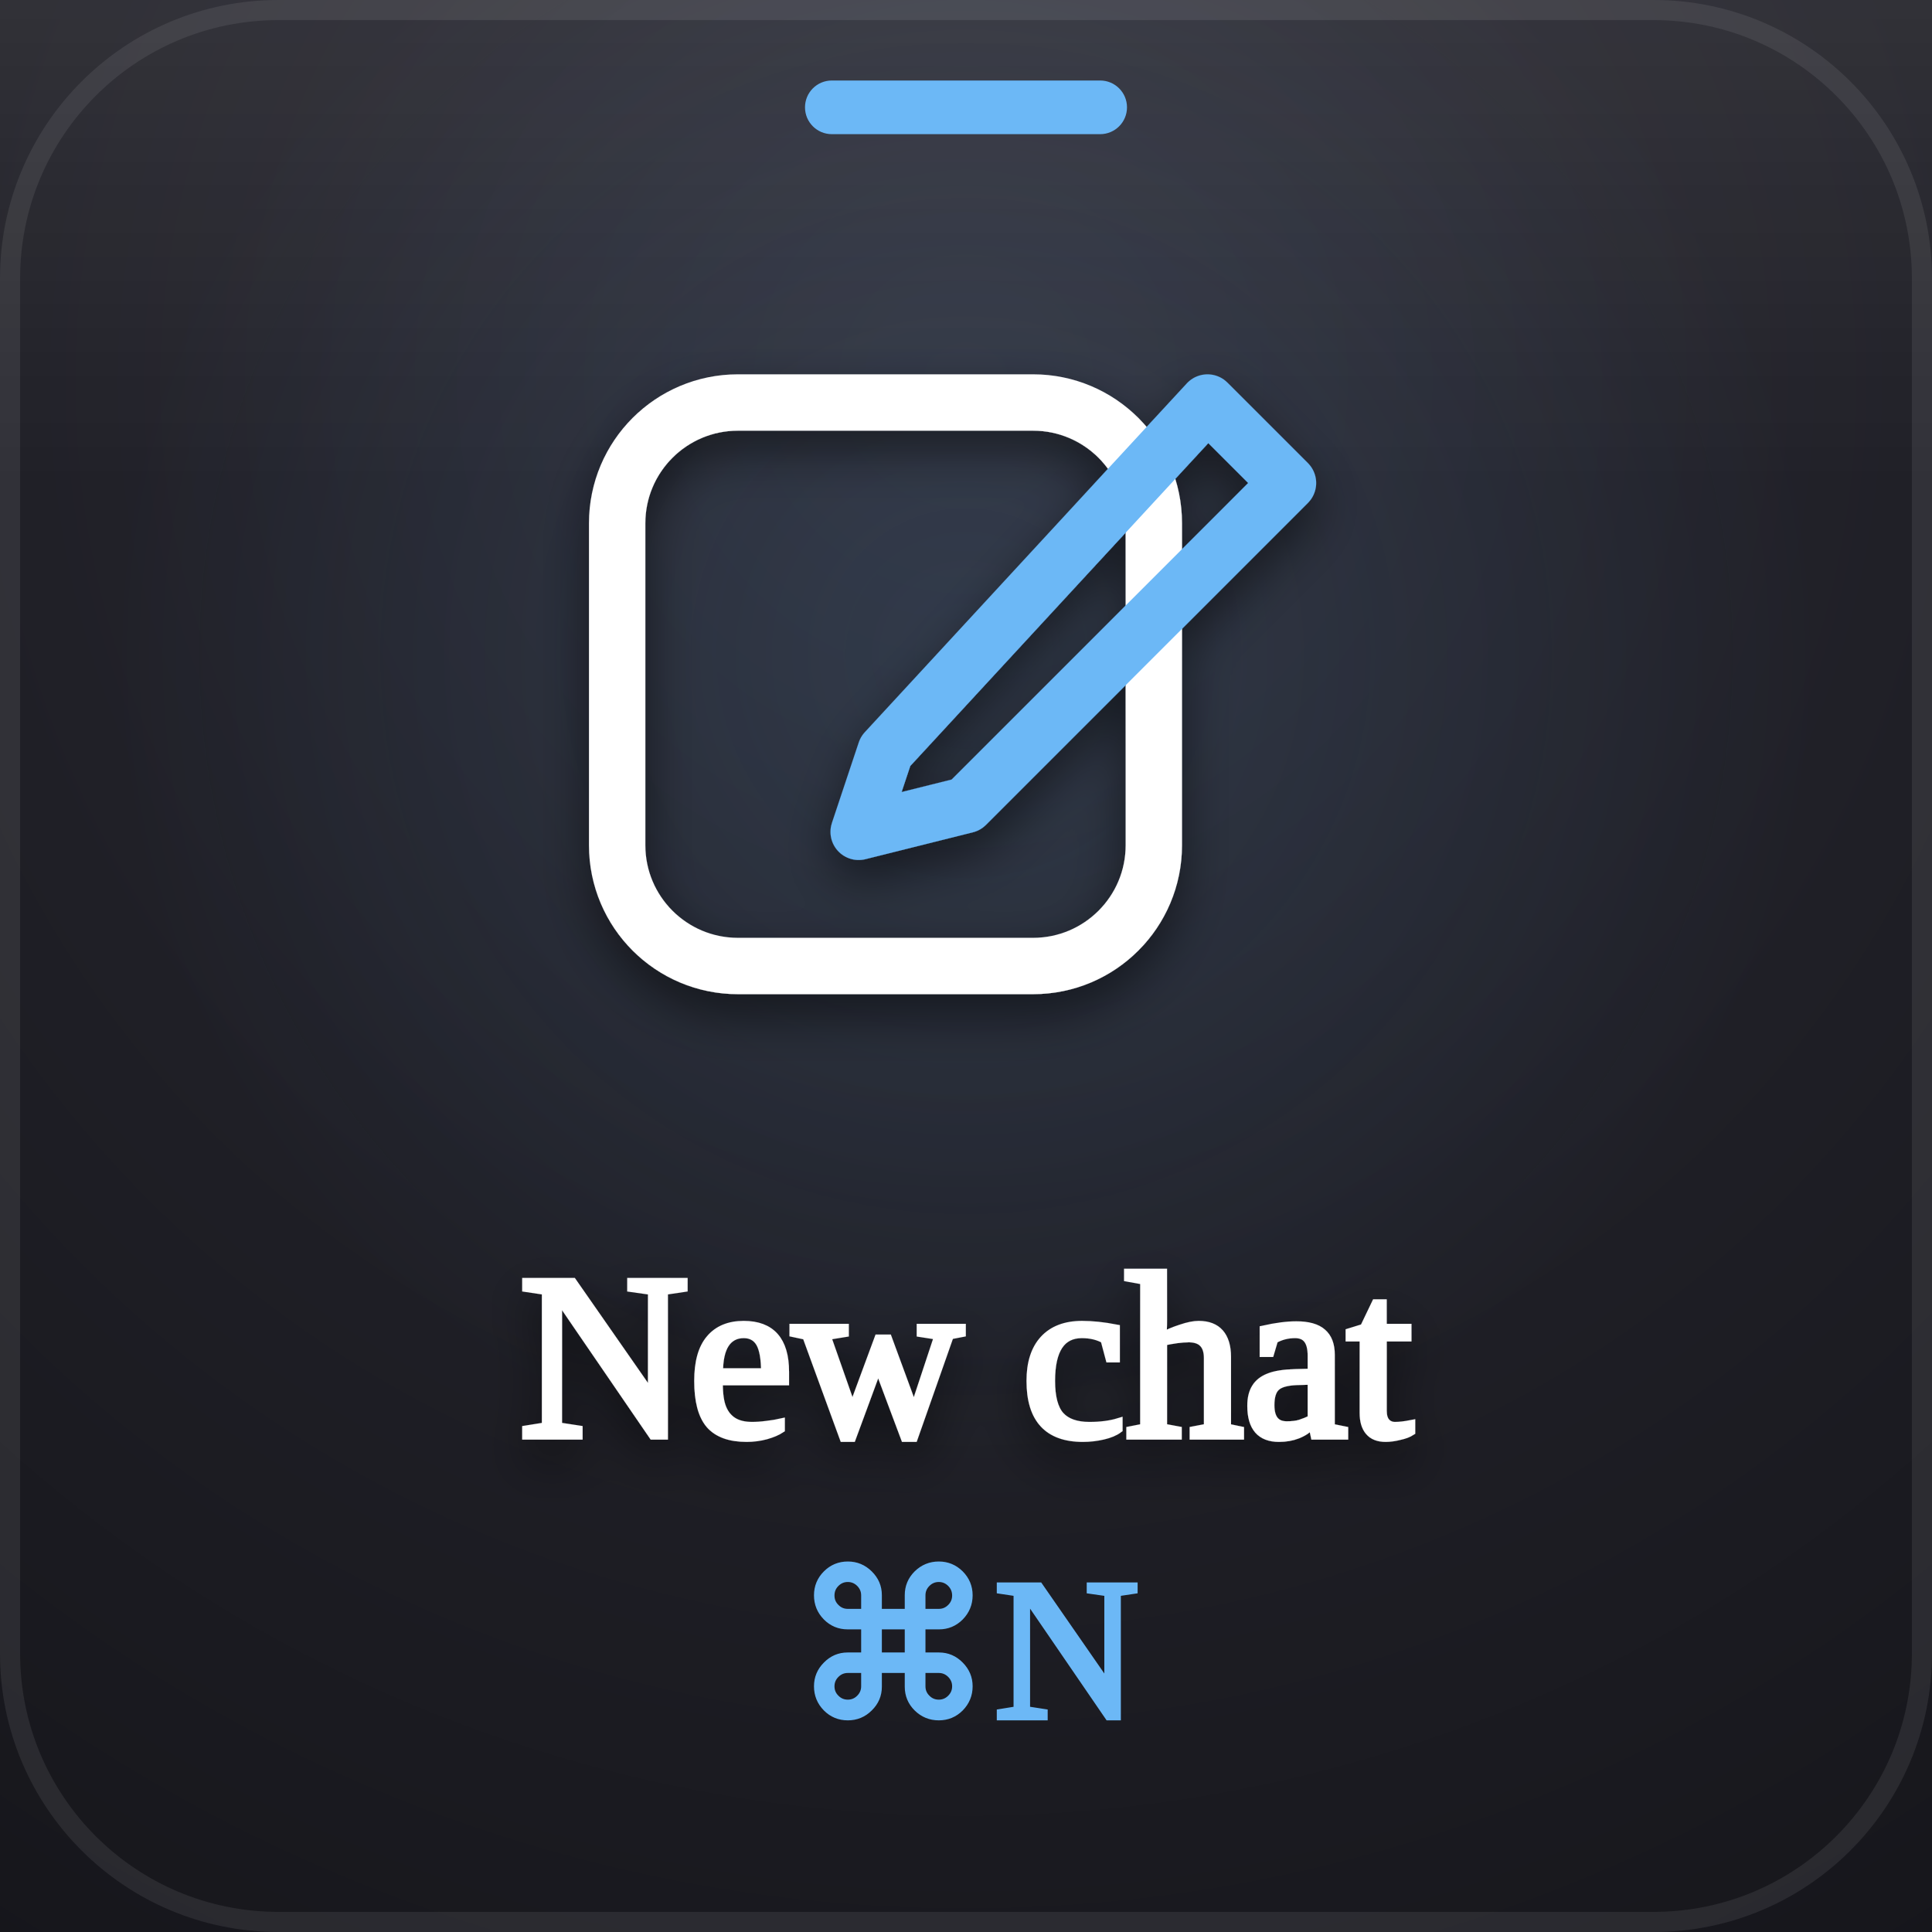
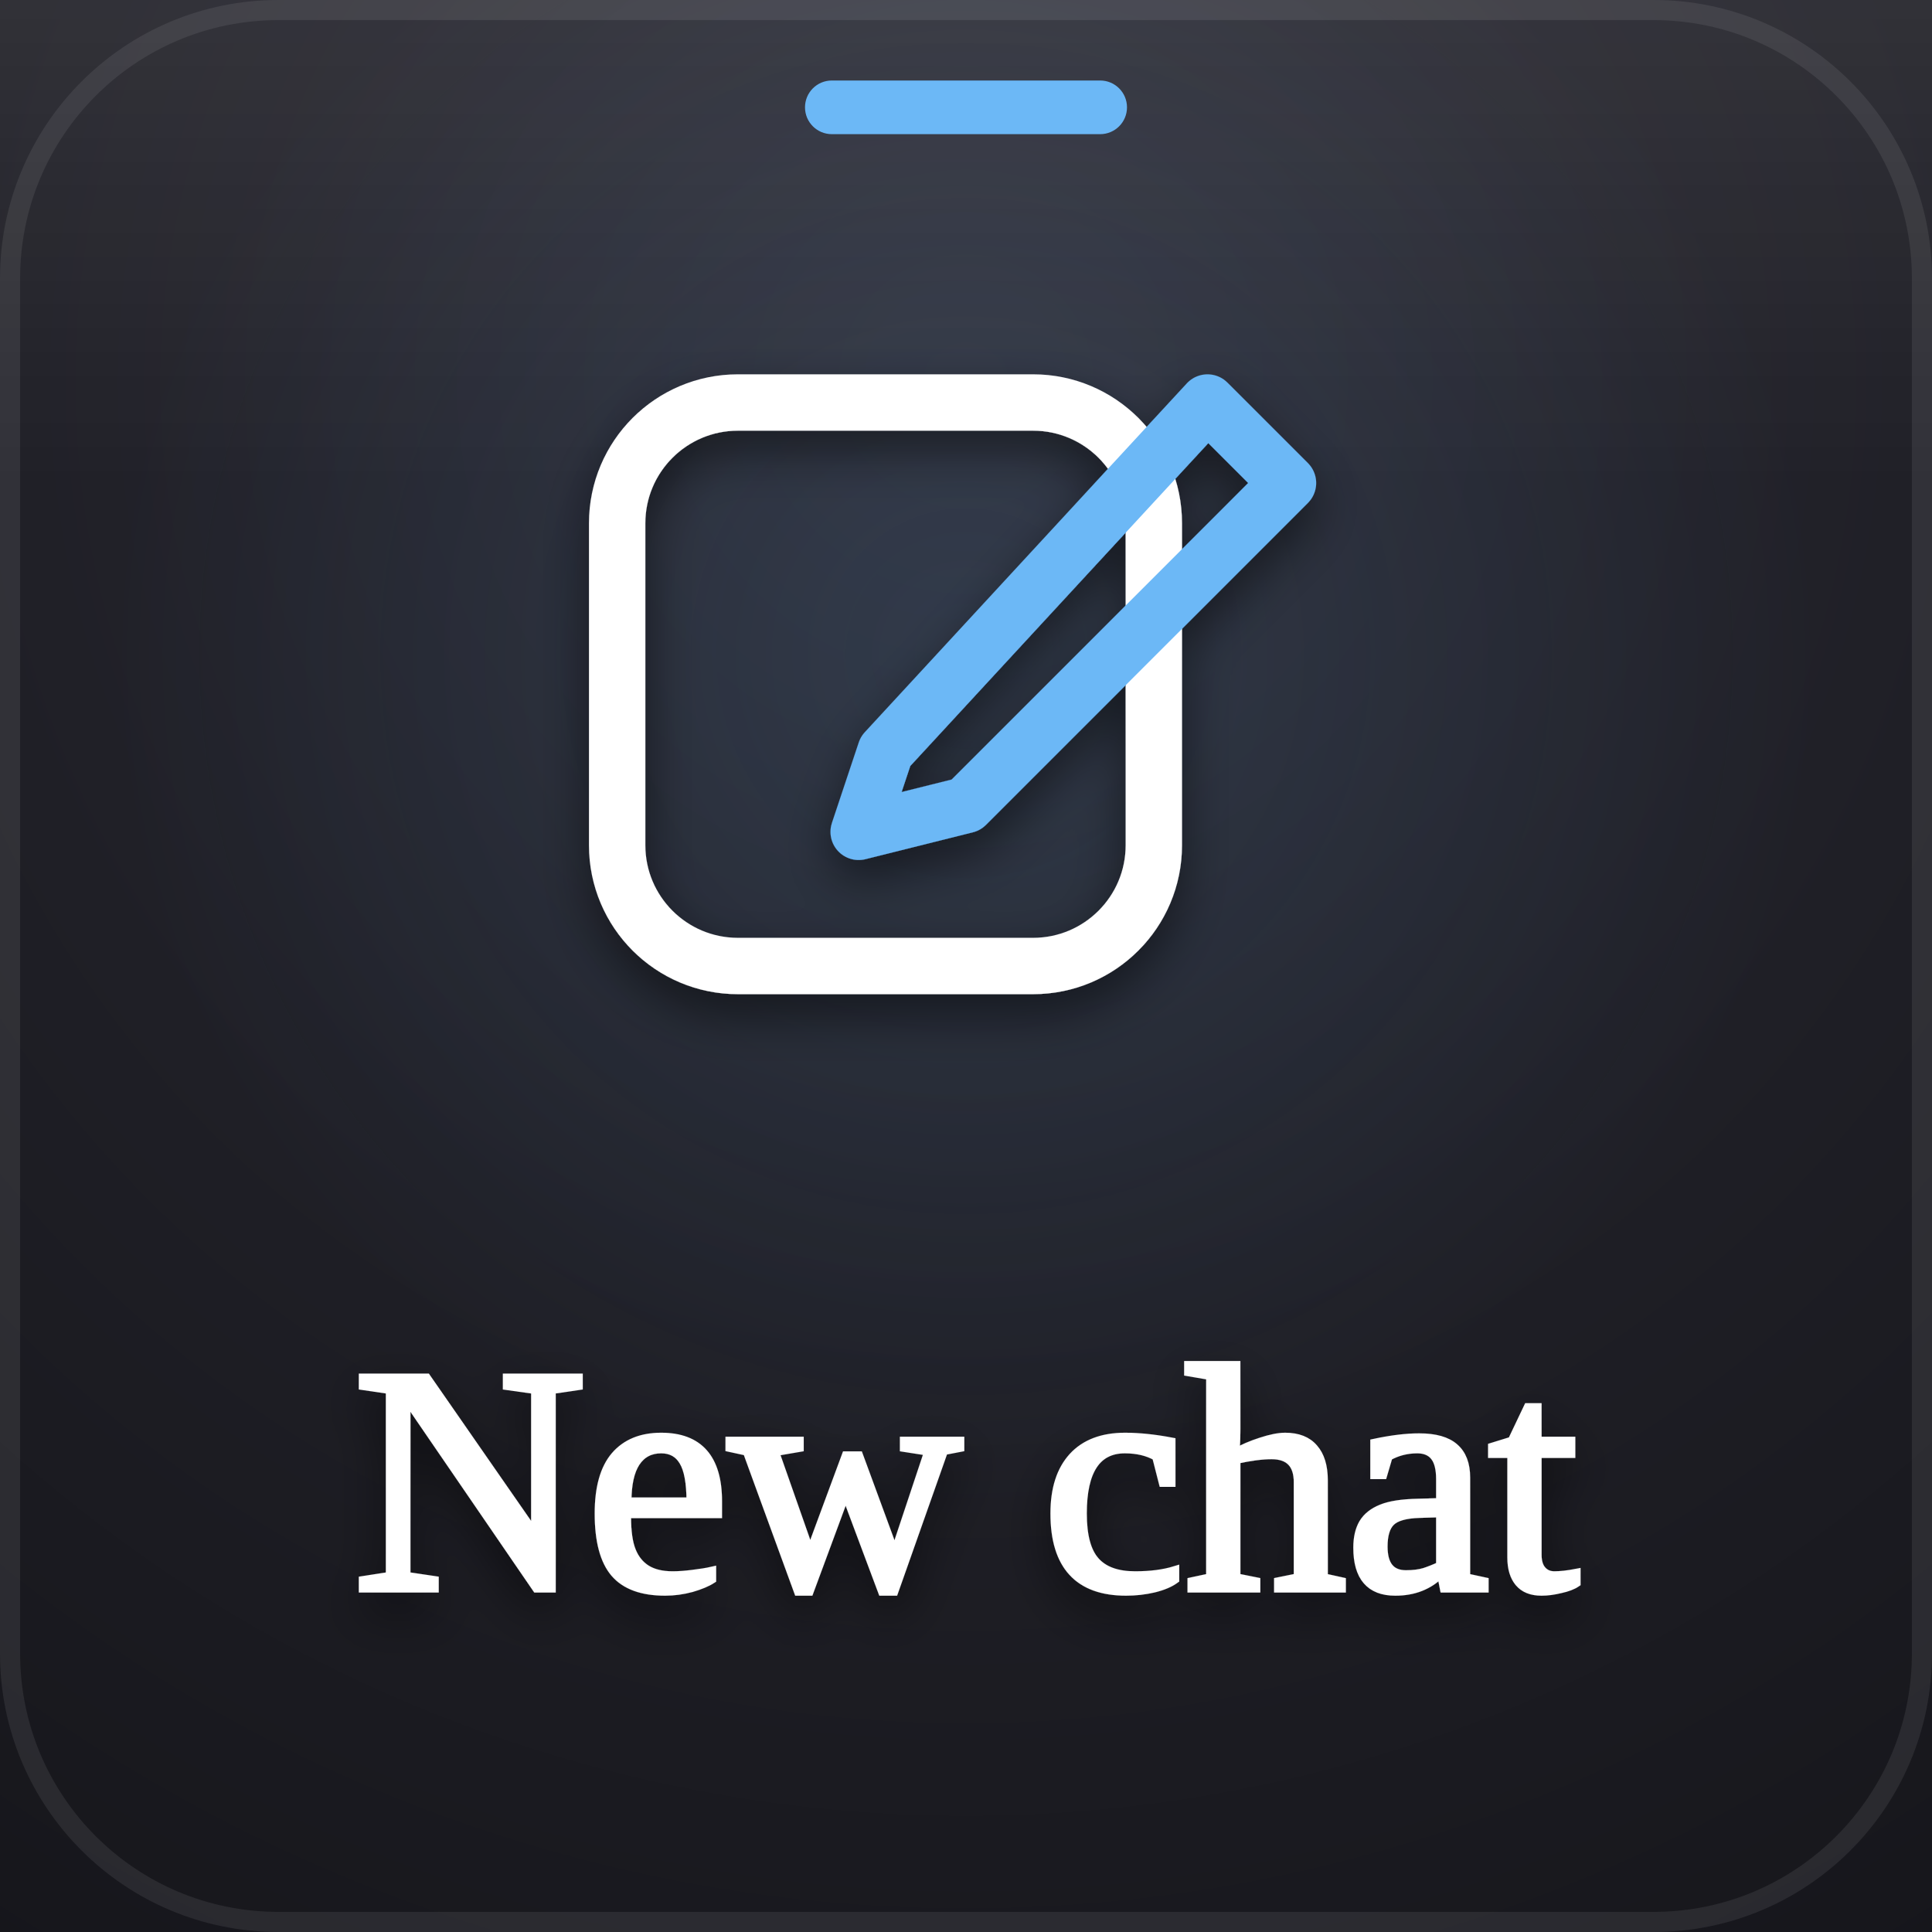
<svg xmlns="http://www.w3.org/2000/svg" width="144" height="144" viewBox="0 0 144 144">
  <defs>
    <radialGradient id="bg" cx="50%" cy="20%" r="95%">
      <stop offset="0" stop-color="#2c2b35" />
      <stop offset="0.55" stop-color="#1f1f26" />
      <stop offset="1" stop-color="#16161b" />
    </radialGradient>
    <radialGradient id="wash" cx="50%" cy="34%" r="44%">
      <stop offset="0" stop-color="#6cb8f6" stop-opacity="0.13" />
      <stop offset="1" stop-color="#6cb8f6" stop-opacity="0" />
    </radialGradient>
    <linearGradient id="tg" x1="0" y1="0" x2="1" y2="1">
      <stop offset="0" stop-color="#8fbcff" />
      <stop offset="1" stop-color="#7c6cf5" />
    </linearGradient>
    <linearGradient id="tb" x1="0" y1="0" x2="1" y2="1">
      <stop offset="0" stop-color="#8e7df8" />
      <stop offset="1" stop-color="#5543d3" />
    </linearGradient>
    <linearGradient id="tp" x1="0" y1="0" x2="1" y2="1">
      <stop offset="0" stop-color="#6283ff" />
      <stop offset="1" stop-color="#2f2596" />
    </linearGradient>
    <linearGradient id="sheen" x1="0" y1="0" x2="0" y2="1">
      <stop offset="0" stop-color="#fff" stop-opacity="0.08" />
      <stop offset="0.45" stop-color="#fff" stop-opacity="0" />
    </linearGradient>
    <filter id="lift" x="-30%" y="-30%" width="160%" height="170%">
      <feDropShadow dx="0" dy="1.5" stdDeviation="1.8" flood-color="#000" flood-opacity="0.5" />
    </filter>
  </defs>
  <rect width="144" height="144" fill="url(#bg)" />
  <rect width="144" height="144" fill="url(#wash)" />
  <rect width="144" height="80" fill="url(#sheen)" />
  <rect x="60" y="6" width="24" height="4" rx="2" fill="#6cb8f6" />
  <g transform="translate(40 16)" filter="url(#lift)">
    <rect x="6" y="14" width="40" height="42" rx="9" fill="none" stroke="#ffffff" stroke-width="4.2" />
    <path d="M26 40 L50 14 L56 20 L32 44 L24 46 Z" fill="none" stroke="#6cb8f6" stroke-width="4.2" stroke-linecap="round" stroke-linejoin="round" />
  </g>
-   <text x="72" y="107" font-family=".SF NS Rounded" font-size="17.5" fill="#ffffff" stroke="#ffffff" stroke-width="0.6" text-anchor="middle" filter="url(#lift)">New chat</text>
-   <text x="72" y="128" font-family=".SF NS Mono" font-size="15" fill="#6cb8f6" stroke="#6cb8f6" stroke-width="0.45" text-anchor="middle">⌘N</text>
+   <text x="72" y="118.4" font-family=".SF NS Rounded" font-size="24" fill="#ffffff" stroke="#ffffff" stroke-width="0.6" text-anchor="middle" filter="url(#lift)">New chat</text>
  <rect x="0.75" y="0.75" width="142.5" height="142.5" rx="20" fill="none" stroke="#fff" stroke-opacity="0.08" stroke-width="1.5" />
</svg>
